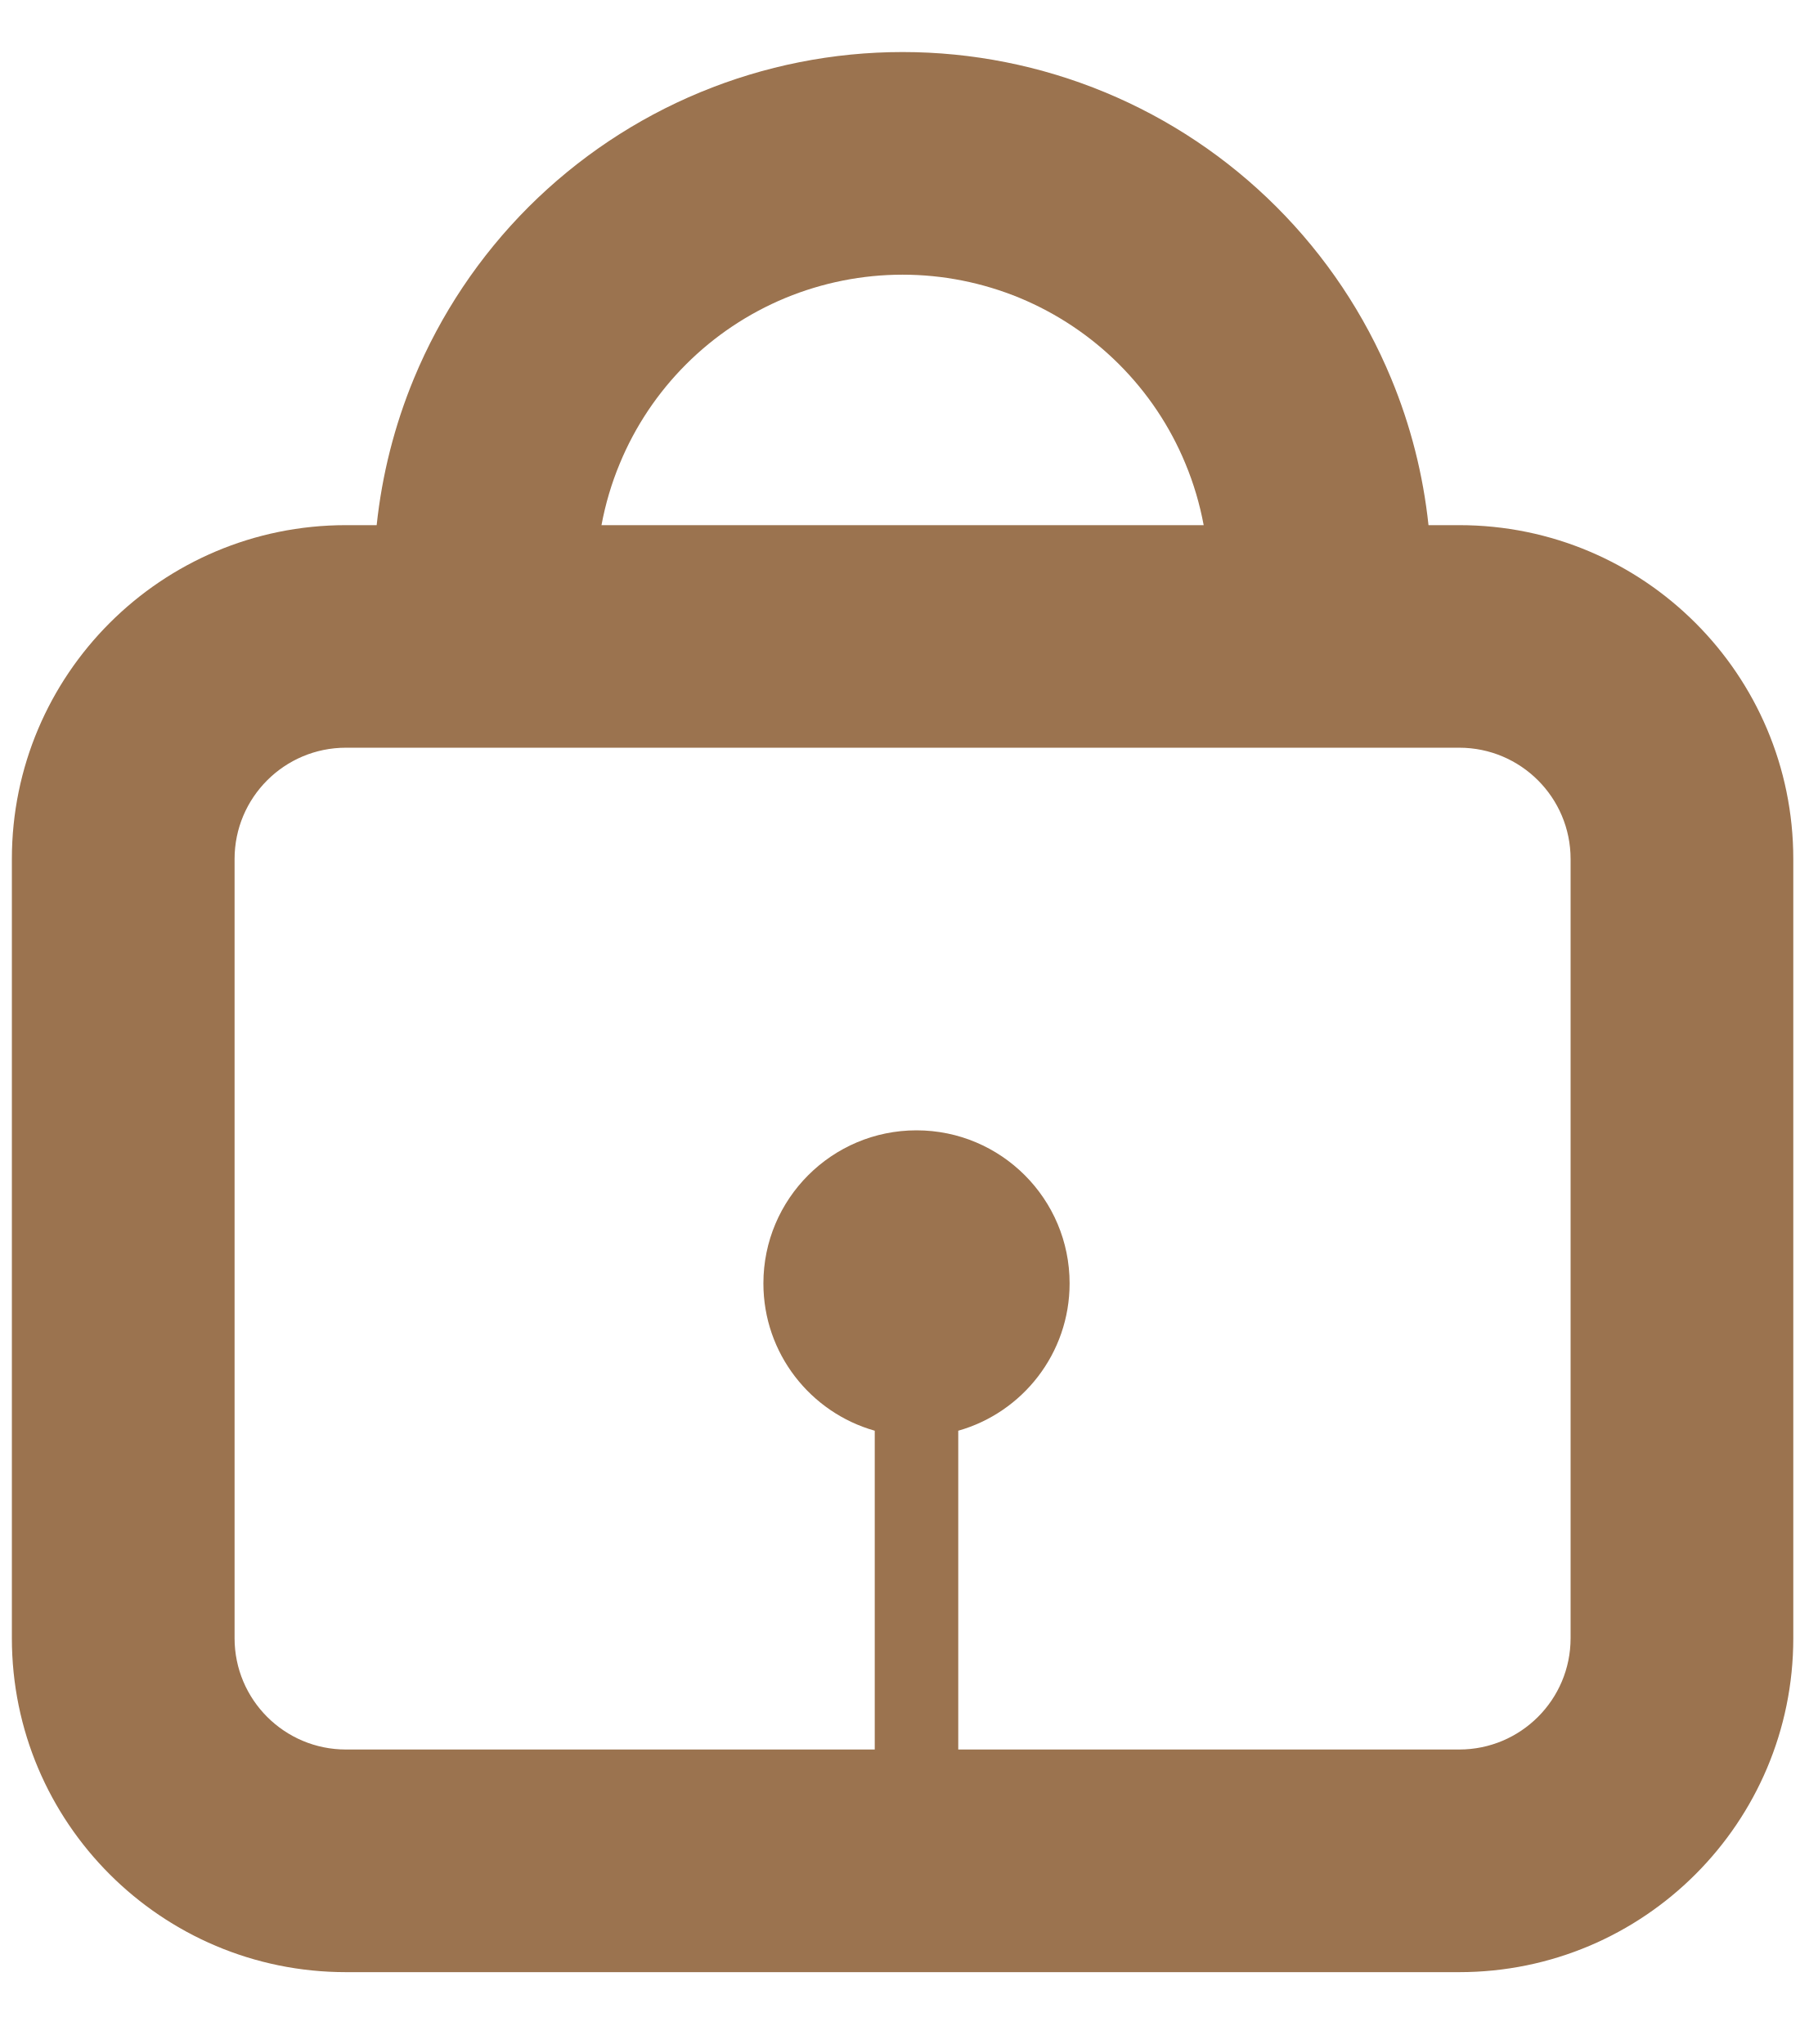
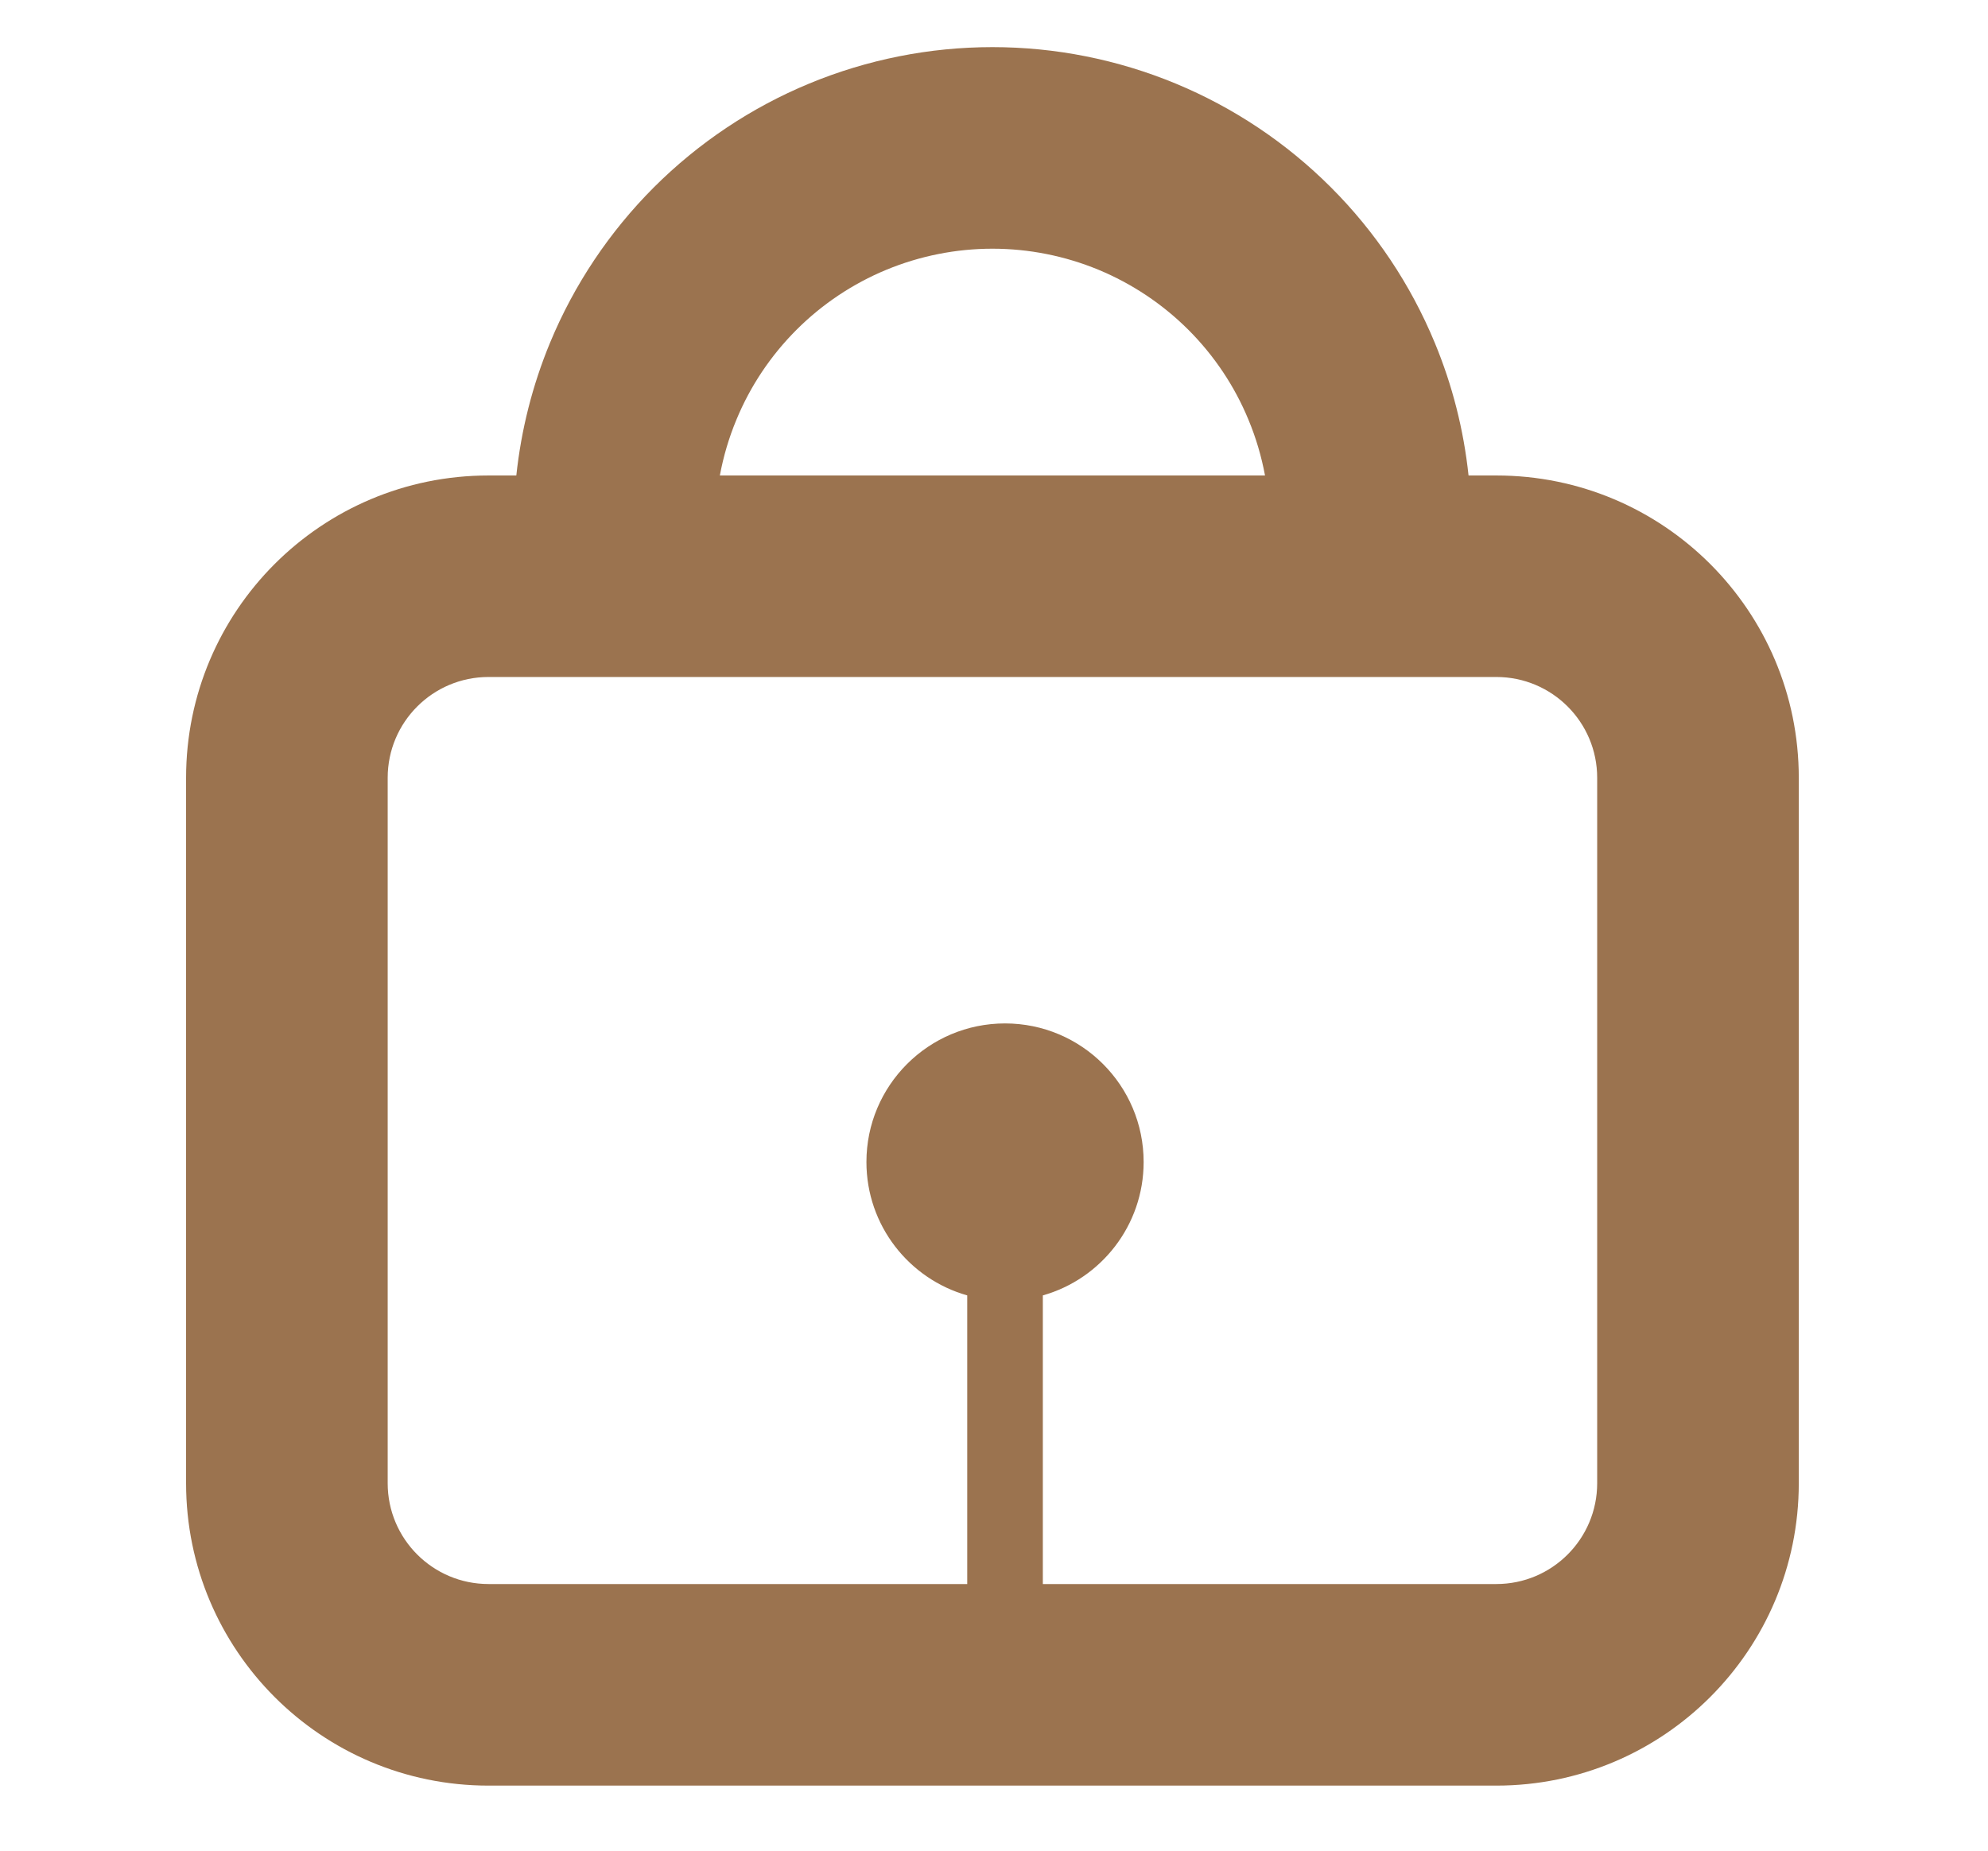
- <svg xmlns="http://www.w3.org/2000/svg" width="23" height="26" viewBox="0 0 23 26" fill="none">
+ <svg xmlns="http://www.w3.org/2000/svg" width="29" height="27" viewBox="0 0 23 26" fill="none">
  <path id="Union" fill-rule="evenodd" clip-rule="evenodd" d="M11.478 0.662C10.595 0.662 9.72 0.836 8.904 1.174C8.088 1.512 7.347 2.008 6.722 2.632C6.098 3.257 5.602 3.998 5.264 4.814C5.017 5.411 4.858 6.039 4.79 6.68H4.399C2.053 6.68 0.151 8.581 0.151 10.927V20.838C0.151 23.184 2.053 25.086 4.399 25.086H18.557C20.903 25.086 22.805 23.184 22.805 20.838V10.927C22.805 8.581 20.903 6.68 18.557 6.68H18.166C18.098 6.039 17.939 5.411 17.691 4.814C17.353 3.998 16.858 3.257 16.233 2.632C15.609 2.008 14.868 1.512 14.052 1.174C13.236 0.836 12.361 0.662 11.478 0.662ZM15.307 6.68C15.257 6.412 15.18 6.15 15.075 5.898L16.383 5.356L15.075 5.898C14.88 5.425 14.593 4.996 14.231 4.634C13.87 4.273 13.44 3.986 12.968 3.79C12.496 3.595 11.989 3.494 11.478 3.494C10.967 3.494 10.46 3.595 9.988 3.79C9.515 3.986 9.086 4.273 8.725 4.634C8.363 4.996 8.076 5.425 7.881 5.898C7.776 6.15 7.699 6.412 7.649 6.68H15.307ZM4.399 9.511H18.557C19.339 9.511 19.973 10.145 19.973 10.927V20.838C19.973 21.62 19.339 22.254 18.557 22.254H12.186V18.199C13.003 17.968 13.602 17.216 13.602 16.325C13.602 15.25 12.73 14.378 11.655 14.378C10.58 14.378 9.708 15.25 9.708 16.325C9.708 17.216 10.307 17.968 11.124 18.199V22.254H4.399C3.617 22.254 2.983 21.62 2.983 20.838V10.927C2.983 10.145 3.617 9.511 4.399 9.511Z" fill="#9B734F" />
</svg>
